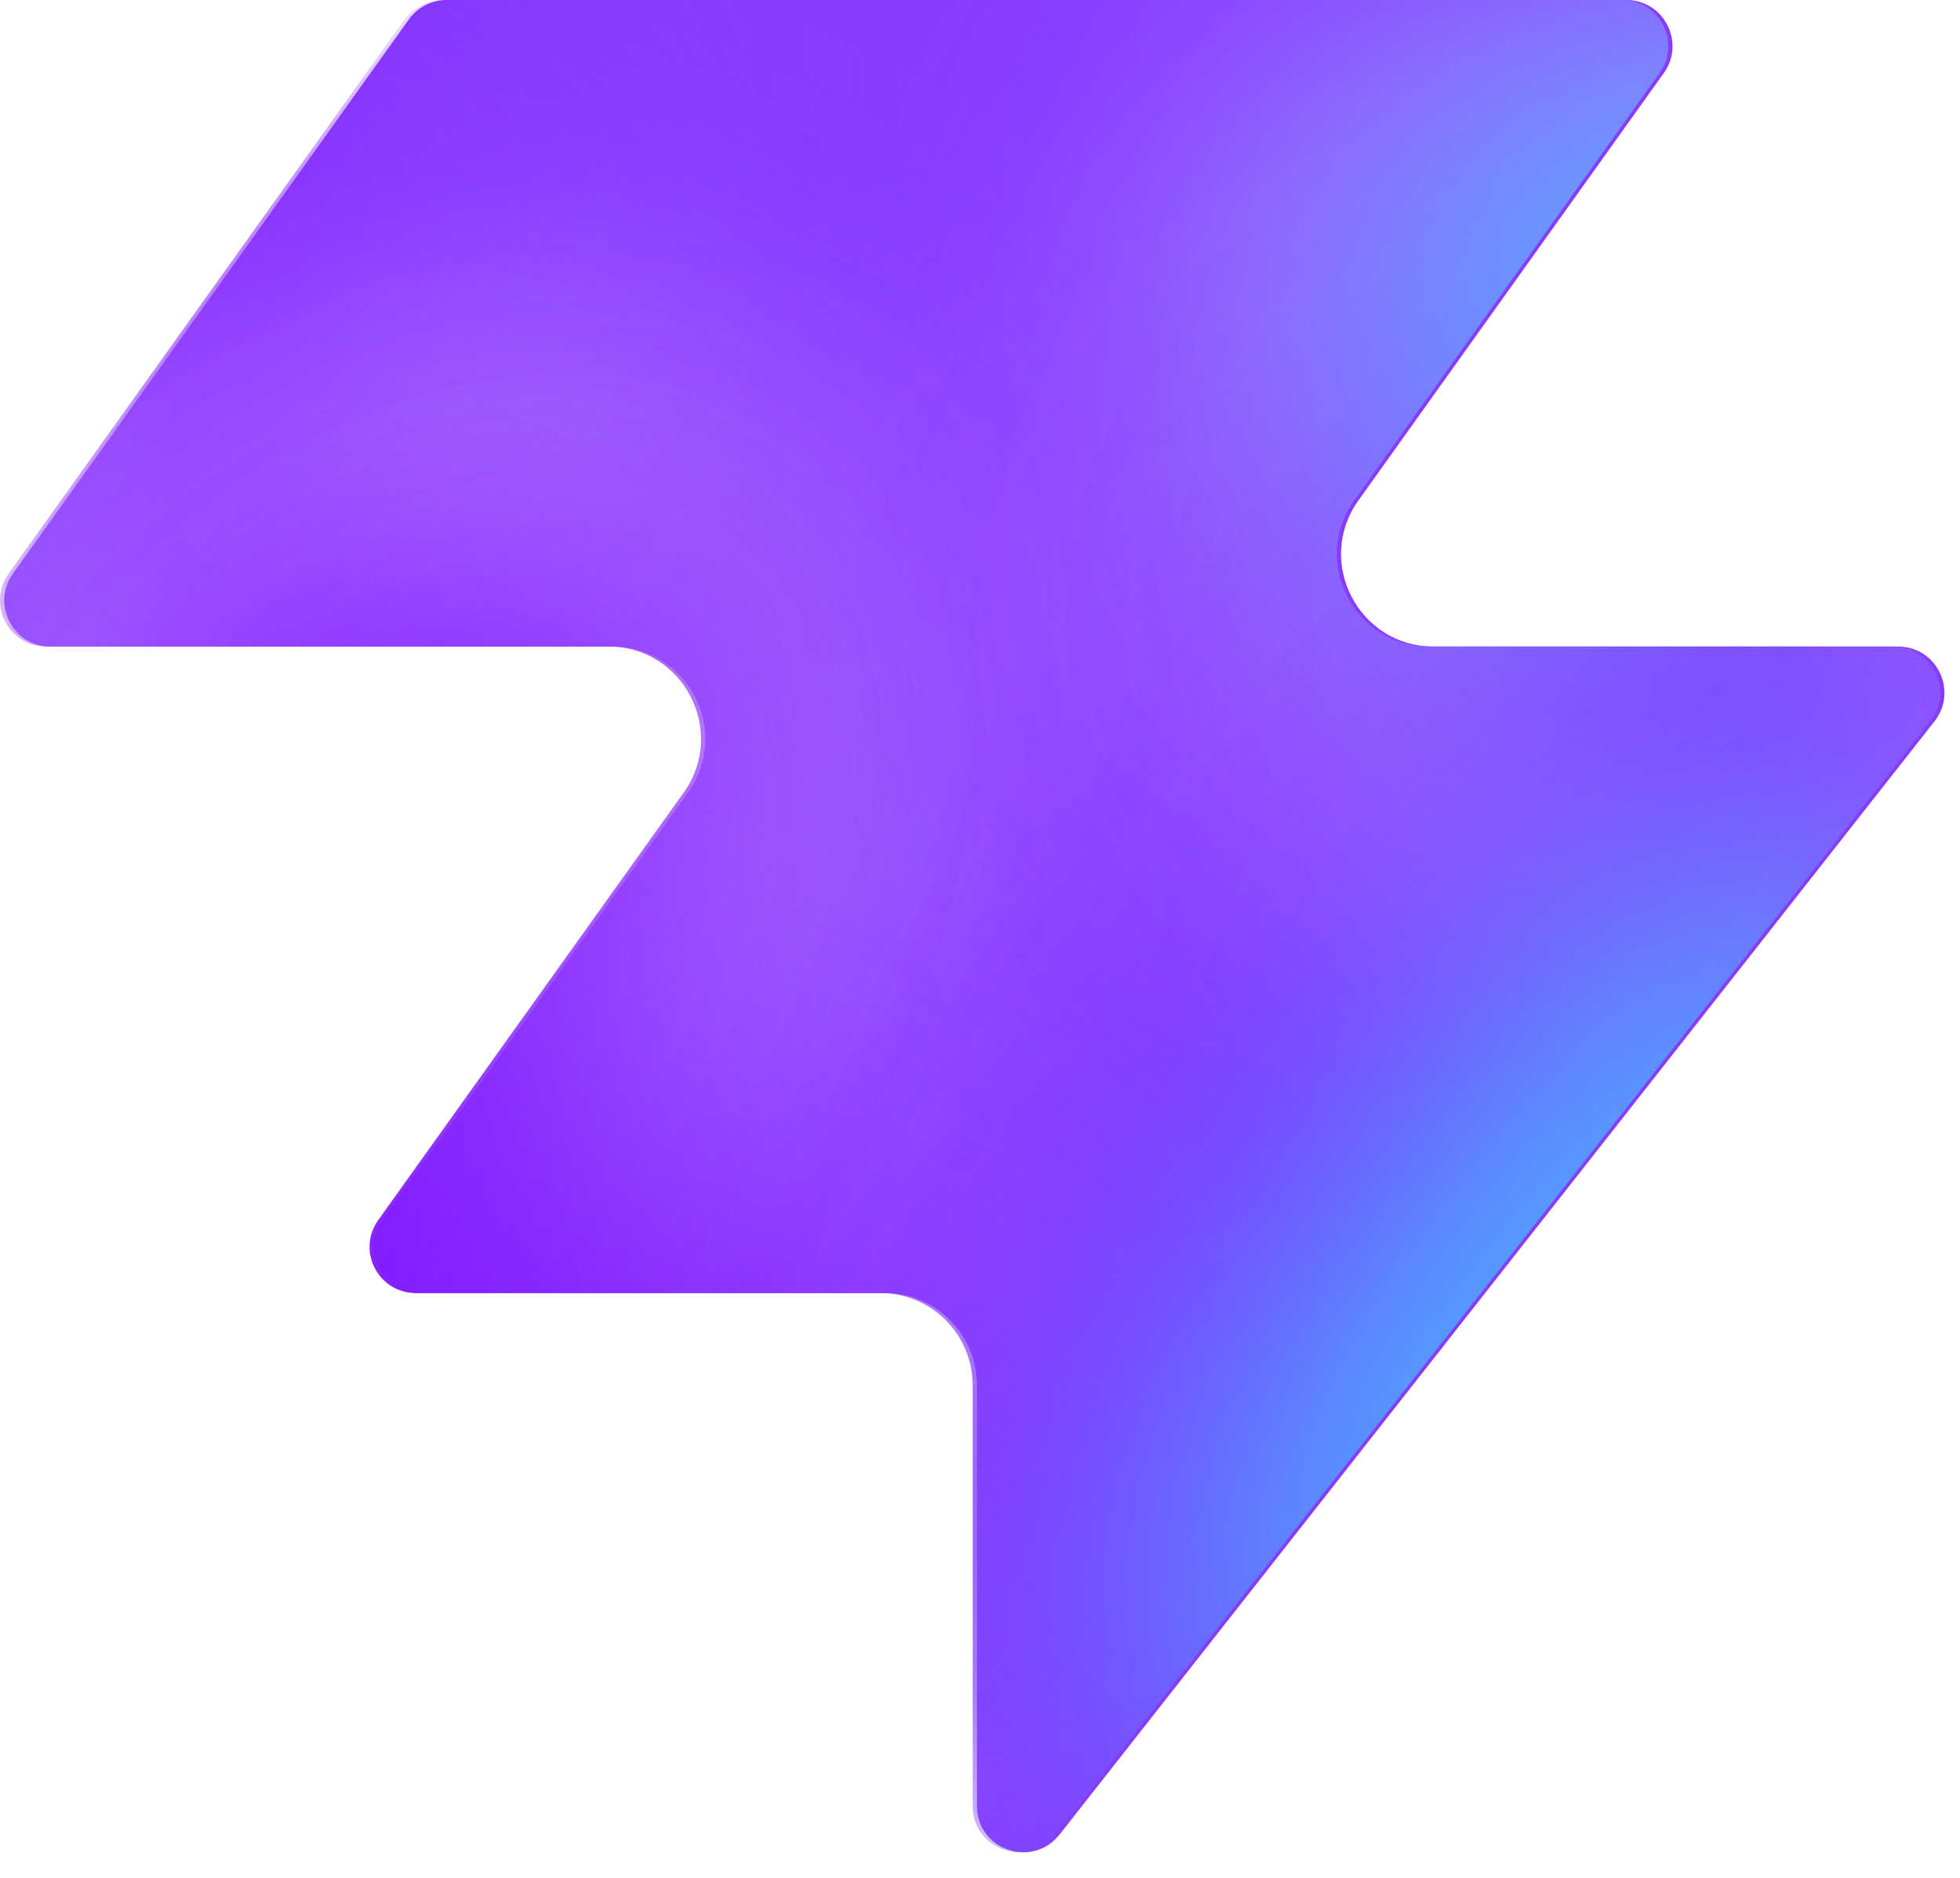
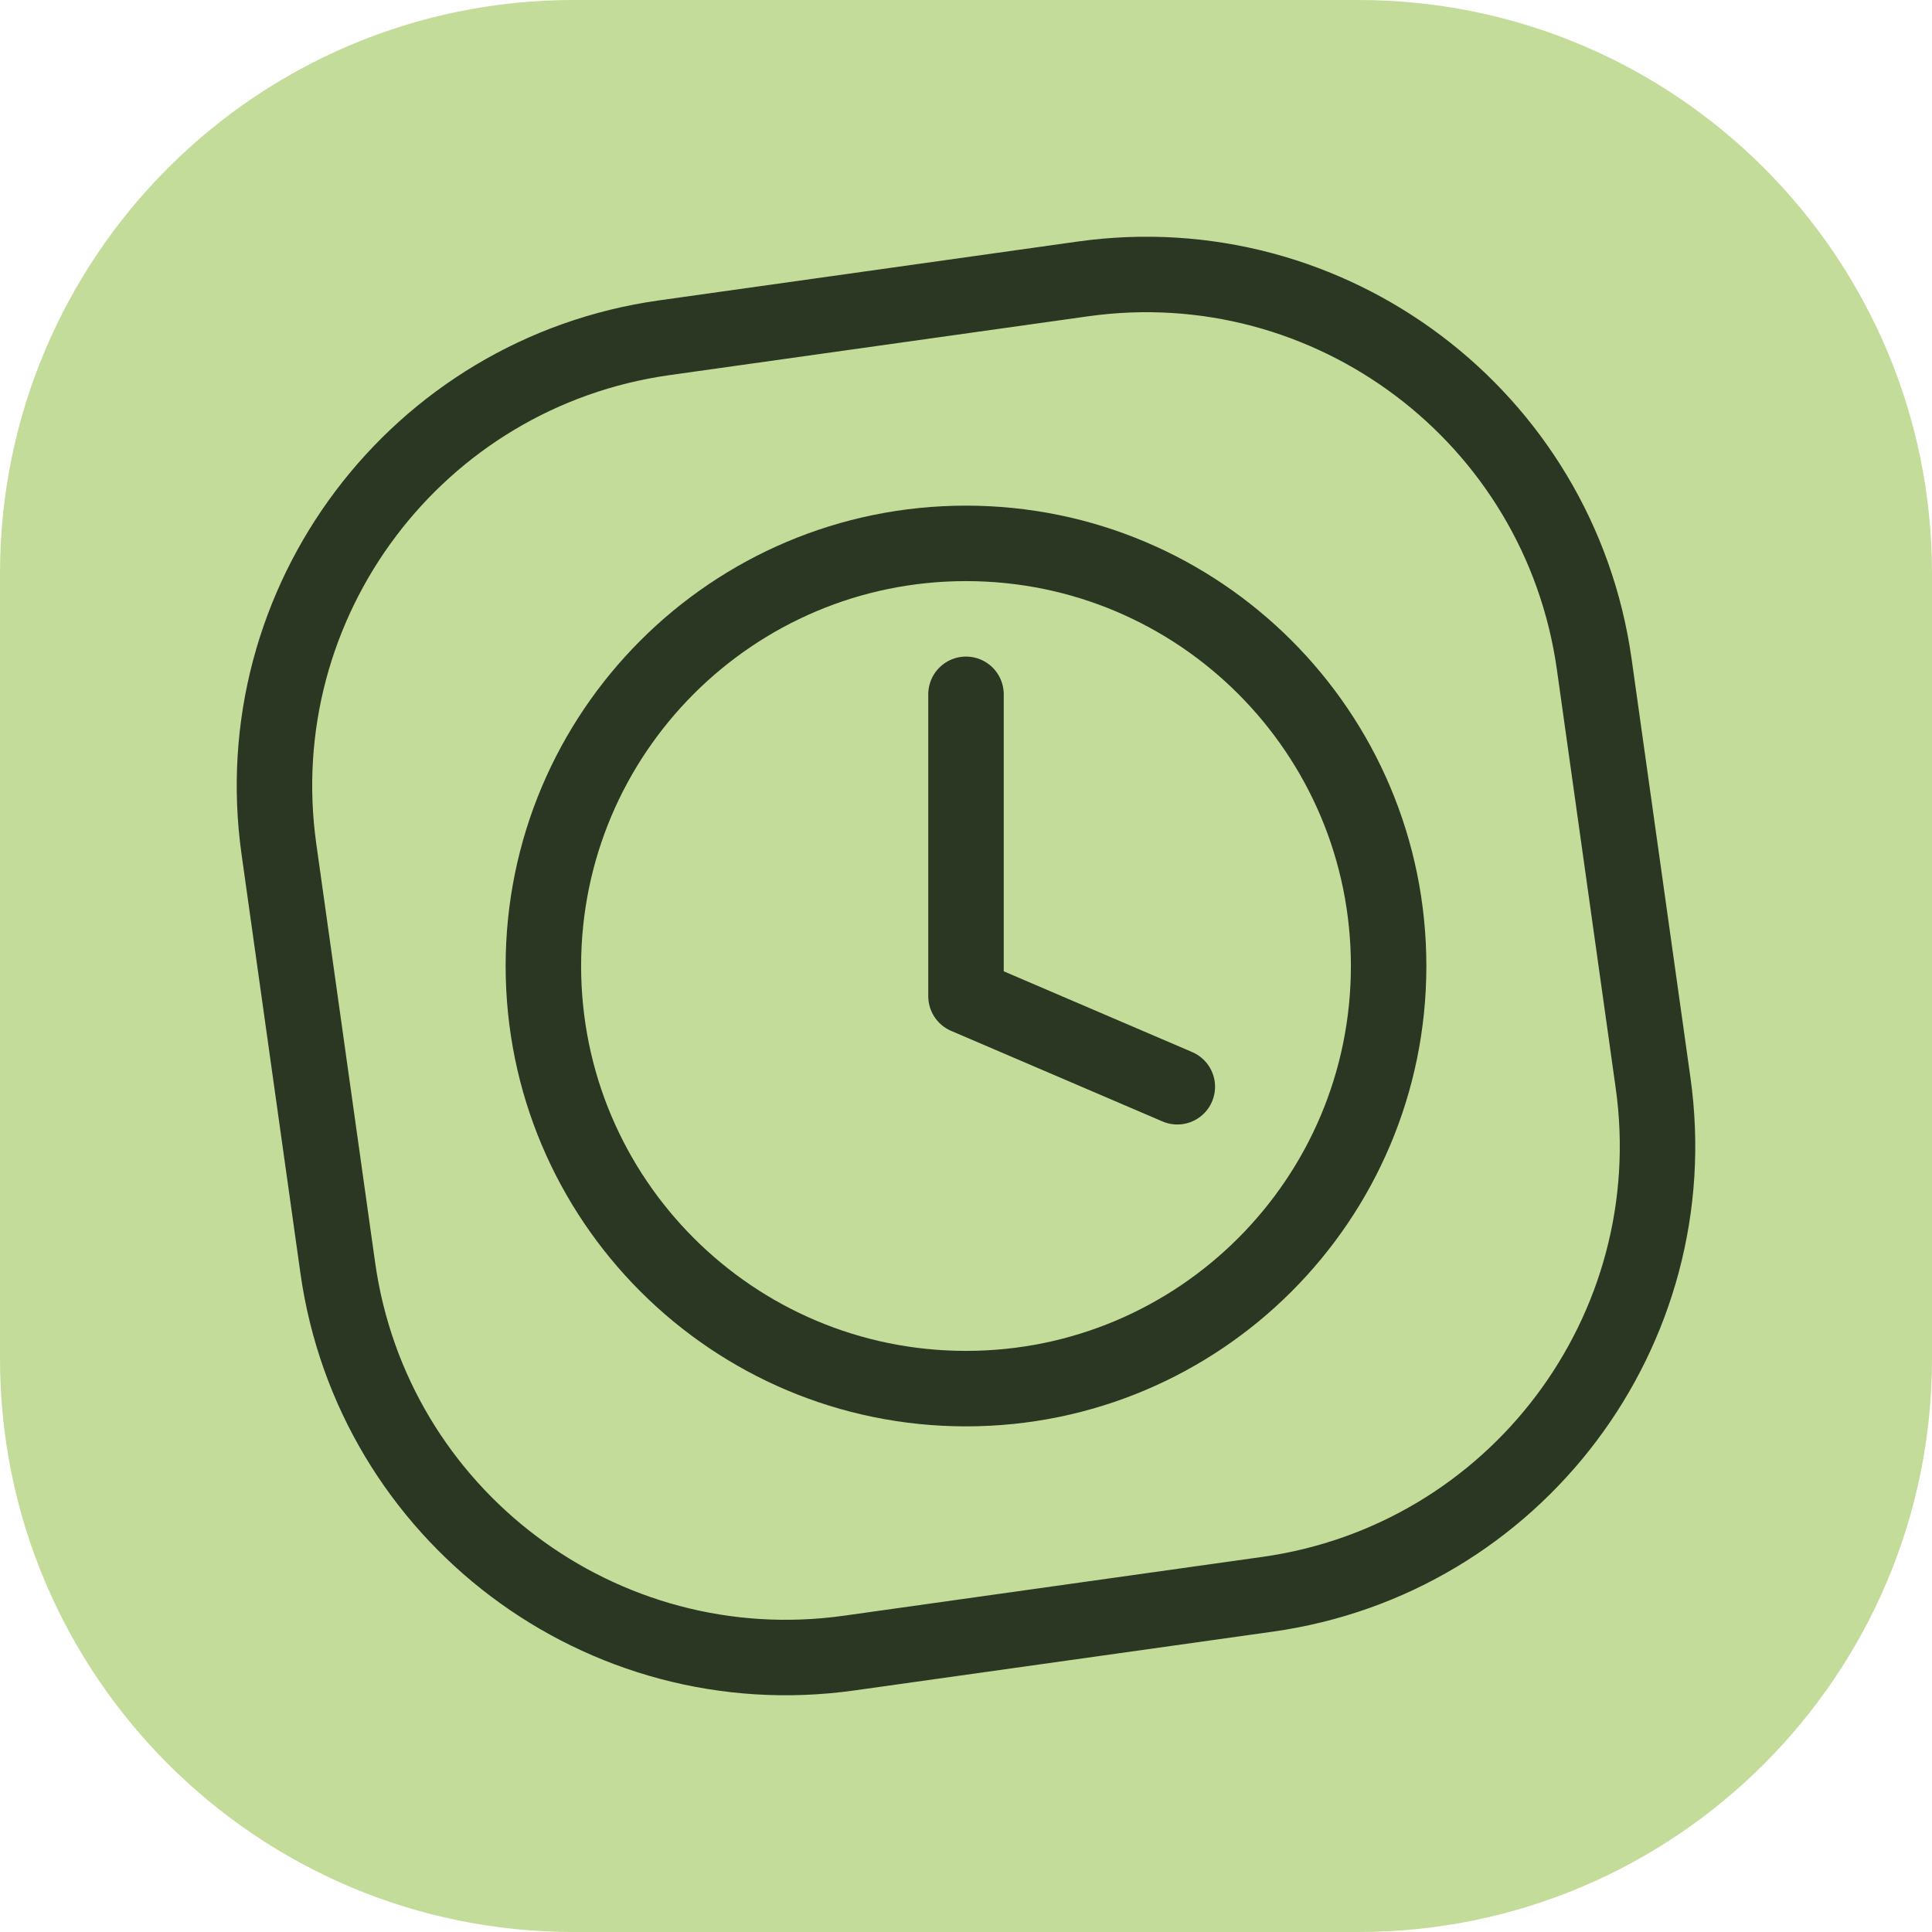
- <svg xmlns="http://www.w3.org/2000/svg" width="48" height="46" fill="none" viewBox="0 0 48 46">
-   <path fill="#863bff" d="M25.946 44.938c-.664.845-2.021.375-2.021-.698V33.937a2.26 2.26 0 0 0-2.262-2.262H10.287c-.92 0-1.456-1.04-.92-1.788l7.48-10.471c1.07-1.497 0-3.578-1.842-3.578H1.237c-.92 0-1.456-1.04-.92-1.788L10.013.474c.214-.297.556-.474.92-.474h28.894c.92 0 1.456 1.04.92 1.788l-7.48 10.471c-1.07 1.498 0 3.579 1.842 3.579h11.377c.943 0 1.473 1.088.89 1.83L25.947 44.94z" style="fill:#863bff;fill:color(display-p3 .525 .23 1);fill-opacity:1" />
-   <mask id="a" width="48" height="46" x="0" y="0" maskUnits="userSpaceOnUse" style="mask-type:alpha">
-     <path fill="#000" d="M25.842 44.938c-.664.844-2.021.375-2.021-.698V33.937a2.26 2.26 0 0 0-2.262-2.262H10.183c-.92 0-1.456-1.04-.92-1.788l7.48-10.471c1.07-1.498 0-3.579-1.842-3.579H1.133c-.92 0-1.456-1.04-.92-1.787L9.91.473c.214-.297.556-.474.92-.474h28.894c.92 0 1.456 1.04.92 1.788l-7.48 10.471c-1.07 1.498 0 3.578 1.842 3.578h11.377c.943 0 1.473 1.088.89 1.832L25.843 44.94z" style="fill:#000;fill-opacity:1" />
-   </mask>
-   <g mask="url(#a)">
-     <g filter="url(#b)">
-       <ellipse cx="5.508" cy="14.704" fill="#ede6ff" rx="5.508" ry="14.704" style="fill:#ede6ff;fill:color(display-p3 .927 .903 1);fill-opacity:1" transform="matrix(.00324 1 1 -.00324 -4.47 31.516)" />
-     </g>
-     <g filter="url(#c)">
-       <ellipse cx="10.399" cy="29.851" fill="#ede6ff" rx="10.399" ry="29.851" style="fill:#ede6ff;fill:color(display-p3 .927 .903 1);fill-opacity:1" transform="matrix(.00324 1 1 -.00324 -39.328 7.883)" />
-     </g>
-     <g filter="url(#d)">
-       <ellipse cx="5.508" cy="30.487" fill="#7e14ff" rx="5.508" ry="30.487" style="fill:#7e14ff;fill:color(display-p3 .492 .077 1);fill-opacity:1" transform="rotate(89.814 -25.913 -14.639)scale(1 -1)" />
-     </g>
-     <g filter="url(#e)">
-       <ellipse cx="5.508" cy="30.599" fill="#7e14ff" rx="5.508" ry="30.599" style="fill:#7e14ff;fill:color(display-p3 .492 .077 1);fill-opacity:1" transform="rotate(89.814 -32.644 -3.334)scale(1 -1)" />
-     </g>
-     <g filter="url(#f)">
-       <ellipse cx="5.508" cy="30.599" fill="#7e14ff" rx="5.508" ry="30.599" style="fill:#7e14ff;fill:color(display-p3 .492 .077 1);fill-opacity:1" transform="matrix(.00324 1 1 -.00324 -34.34 30.47)" />
-     </g>
-     <g filter="url(#g)">
-       <ellipse cx="14.072" cy="22.078" fill="#ede6ff" rx="14.072" ry="22.078" style="fill:#ede6ff;fill:color(display-p3 .927 .903 1);fill-opacity:1" transform="rotate(93.35 24.506 48.493)scale(-1 1)" />
-     </g>
-     <g filter="url(#h)">
-       <ellipse cx="3.47" cy="21.501" fill="#7e14ff" rx="3.47" ry="21.501" style="fill:#7e14ff;fill:color(display-p3 .492 .077 1);fill-opacity:1" transform="rotate(89.009 28.708 47.59)scale(-1 1)" />
-     </g>
-     <g filter="url(#i)">
-       <ellipse cx="3.47" cy="21.501" fill="#7e14ff" rx="3.47" ry="21.501" style="fill:#7e14ff;fill:color(display-p3 .492 .077 1);fill-opacity:1" transform="rotate(89.009 28.708 47.59)scale(-1 1)" />
-     </g>
-     <g filter="url(#j)">
-       <ellipse cx=".387" cy="8.972" fill="#7e14ff" rx="4.407" ry="29.108" style="fill:#7e14ff;fill:color(display-p3 .492 .077 1);fill-opacity:1" transform="rotate(39.51 .387 8.972)" />
-     </g>
-     <g filter="url(#k)">
-       <ellipse cx="47.523" cy="-6.092" fill="#7e14ff" rx="4.407" ry="29.108" style="fill:#7e14ff;fill:color(display-p3 .492 .077 1);fill-opacity:1" transform="rotate(37.892 47.523 -6.092)" />
-     </g>
-     <g filter="url(#l)">
-       <ellipse cx="41.412" cy="6.333" fill="#47bfff" rx="5.971" ry="9.665" style="fill:#47bfff;fill:color(display-p3 .28 .748 1);fill-opacity:1" transform="rotate(37.892 41.412 6.333)" />
-     </g>
-     <g filter="url(#m)">
-       <ellipse cx="-1.879" cy="38.332" fill="#7e14ff" rx="4.407" ry="29.108" style="fill:#7e14ff;fill:color(display-p3 .492 .077 1);fill-opacity:1" transform="rotate(37.892 -1.88 38.332)" />
-     </g>
-     <g filter="url(#n)">
-       <ellipse cx="-1.879" cy="38.332" fill="#7e14ff" rx="4.407" ry="29.108" style="fill:#7e14ff;fill:color(display-p3 .492 .077 1);fill-opacity:1" transform="rotate(37.892 -1.88 38.332)" />
-     </g>
-     <g filter="url(#o)">
-       <ellipse cx="35.651" cy="29.907" fill="#7e14ff" rx="4.407" ry="29.108" style="fill:#7e14ff;fill:color(display-p3 .492 .077 1);fill-opacity:1" transform="rotate(37.892 35.651 29.907)" />
-     </g>
-     <g filter="url(#p)">
-       <ellipse cx="38.418" cy="32.4" fill="#47bfff" rx="5.971" ry="15.297" style="fill:#47bfff;fill:color(display-p3 .28 .748 1);fill-opacity:1" transform="rotate(37.892 38.418 32.4)" />
-     </g>
-   </g>
-   <defs>
-     <filter id="b" width="60.045" height="41.654" x="-19.77" y="16.149" color-interpolation-filters="sRGB" filterUnits="userSpaceOnUse">
-       <feFlood flood-opacity="0" result="BackgroundImageFix" />
-       <feBlend in="SourceGraphic" in2="BackgroundImageFix" result="shape" />
-       <feGaussianBlur result="effect1_foregroundBlur_2002_17158" stdDeviation="7.659" />
-     </filter>
-     <filter id="c" width="90.34" height="51.437" x="-54.613" y="-7.533" color-interpolation-filters="sRGB" filterUnits="userSpaceOnUse">
-       <feFlood flood-opacity="0" result="BackgroundImageFix" />
-       <feBlend in="SourceGraphic" in2="BackgroundImageFix" result="shape" />
-       <feGaussianBlur result="effect1_foregroundBlur_2002_17158" stdDeviation="7.659" />
-     </filter>
-     <filter id="d" width="79.355" height="29.4" x="-49.64" y="2.03" color-interpolation-filters="sRGB" filterUnits="userSpaceOnUse">
-       <feFlood flood-opacity="0" result="BackgroundImageFix" />
-       <feBlend in="SourceGraphic" in2="BackgroundImageFix" result="shape" />
-       <feGaussianBlur result="effect1_foregroundBlur_2002_17158" stdDeviation="4.596" />
-     </filter>
-     <filter id="e" width="79.579" height="29.4" x="-45.045" y="20.029" color-interpolation-filters="sRGB" filterUnits="userSpaceOnUse">
-       <feFlood flood-opacity="0" result="BackgroundImageFix" />
-       <feBlend in="SourceGraphic" in2="BackgroundImageFix" result="shape" />
-       <feGaussianBlur result="effect1_foregroundBlur_2002_17158" stdDeviation="4.596" />
-     </filter>
-     <filter id="f" width="79.579" height="29.4" x="-43.513" y="21.178" color-interpolation-filters="sRGB" filterUnits="userSpaceOnUse">
-       <feFlood flood-opacity="0" result="BackgroundImageFix" />
-       <feBlend in="SourceGraphic" in2="BackgroundImageFix" result="shape" />
-       <feGaussianBlur result="effect1_foregroundBlur_2002_17158" stdDeviation="4.596" />
-     </filter>
-     <filter id="g" width="74.749" height="58.852" x="15.756" y="-17.901" color-interpolation-filters="sRGB" filterUnits="userSpaceOnUse">
-       <feFlood flood-opacity="0" result="BackgroundImageFix" />
-       <feBlend in="SourceGraphic" in2="BackgroundImageFix" result="shape" />
-       <feGaussianBlur result="effect1_foregroundBlur_2002_17158" stdDeviation="7.659" />
-     </filter>
-     <filter id="h" width="61.377" height="25.362" x="23.548" y="2.284" color-interpolation-filters="sRGB" filterUnits="userSpaceOnUse">
-       <feFlood flood-opacity="0" result="BackgroundImageFix" />
-       <feBlend in="SourceGraphic" in2="BackgroundImageFix" result="shape" />
-       <feGaussianBlur result="effect1_foregroundBlur_2002_17158" stdDeviation="4.596" />
-     </filter>
-     <filter id="i" width="61.377" height="25.362" x="23.548" y="2.284" color-interpolation-filters="sRGB" filterUnits="userSpaceOnUse">
-       <feFlood flood-opacity="0" result="BackgroundImageFix" />
-       <feBlend in="SourceGraphic" in2="BackgroundImageFix" result="shape" />
-       <feGaussianBlur result="effect1_foregroundBlur_2002_17158" stdDeviation="4.596" />
-     </filter>
-     <filter id="j" width="56.045" height="63.649" x="-27.636" y="-22.853" color-interpolation-filters="sRGB" filterUnits="userSpaceOnUse">
-       <feFlood flood-opacity="0" result="BackgroundImageFix" />
-       <feBlend in="SourceGraphic" in2="BackgroundImageFix" result="shape" />
-       <feGaussianBlur result="effect1_foregroundBlur_2002_17158" stdDeviation="4.596" />
-     </filter>
-     <filter id="k" width="54.814" height="64.646" x="20.116" y="-38.415" color-interpolation-filters="sRGB" filterUnits="userSpaceOnUse">
-       <feFlood flood-opacity="0" result="BackgroundImageFix" />
-       <feBlend in="SourceGraphic" in2="BackgroundImageFix" result="shape" />
-       <feGaussianBlur result="effect1_foregroundBlur_2002_17158" stdDeviation="4.596" />
-     </filter>
-     <filter id="l" width="33.541" height="35.313" x="24.641" y="-11.323" color-interpolation-filters="sRGB" filterUnits="userSpaceOnUse">
-       <feFlood flood-opacity="0" result="BackgroundImageFix" />
-       <feBlend in="SourceGraphic" in2="BackgroundImageFix" result="shape" />
-       <feGaussianBlur result="effect1_foregroundBlur_2002_17158" stdDeviation="4.596" />
-     </filter>
-     <filter id="m" width="54.814" height="64.646" x="-29.286" y="6.009" color-interpolation-filters="sRGB" filterUnits="userSpaceOnUse">
-       <feFlood flood-opacity="0" result="BackgroundImageFix" />
-       <feBlend in="SourceGraphic" in2="BackgroundImageFix" result="shape" />
-       <feGaussianBlur result="effect1_foregroundBlur_2002_17158" stdDeviation="4.596" />
-     </filter>
-     <filter id="n" width="54.814" height="64.646" x="-29.286" y="6.009" color-interpolation-filters="sRGB" filterUnits="userSpaceOnUse">
-       <feFlood flood-opacity="0" result="BackgroundImageFix" />
-       <feBlend in="SourceGraphic" in2="BackgroundImageFix" result="shape" />
-       <feGaussianBlur result="effect1_foregroundBlur_2002_17158" stdDeviation="4.596" />
-     </filter>
-     <filter id="o" width="54.814" height="64.646" x="8.244" y="-2.416" color-interpolation-filters="sRGB" filterUnits="userSpaceOnUse">
-       <feFlood flood-opacity="0" result="BackgroundImageFix" />
-       <feBlend in="SourceGraphic" in2="BackgroundImageFix" result="shape" />
-       <feGaussianBlur result="effect1_foregroundBlur_2002_17158" stdDeviation="4.596" />
-     </filter>
-     <filter id="p" width="39.409" height="43.623" x="18.713" y="10.588" color-interpolation-filters="sRGB" filterUnits="userSpaceOnUse">
-       <feFlood flood-opacity="0" result="BackgroundImageFix" />
-       <feBlend in="SourceGraphic" in2="BackgroundImageFix" result="shape" />
-       <feGaussianBlur result="effect1_foregroundBlur_2002_17158" stdDeviation="4.596" />
-     </filter>
-   </defs>
+ <svg xmlns="http://www.w3.org/2000/svg" viewBox="0 0 64 64">
+   <rect width="64" height="64" rx="19" fill="#c3dc99" />
+   <rect x="10" y="10" width="44" height="44" rx="15" fill="none" stroke="#293723" stroke-width="2.5" transform="rotate(-8 32 32)" />
+   <circle cx="32" cy="32" r="14" fill="none" stroke="#293723" stroke-width="2.5" />
+   <path d="M32 23v10l7 3" fill="none" stroke="#293723" stroke-width="2.5" stroke-linecap="round" stroke-linejoin="round" />
</svg>
